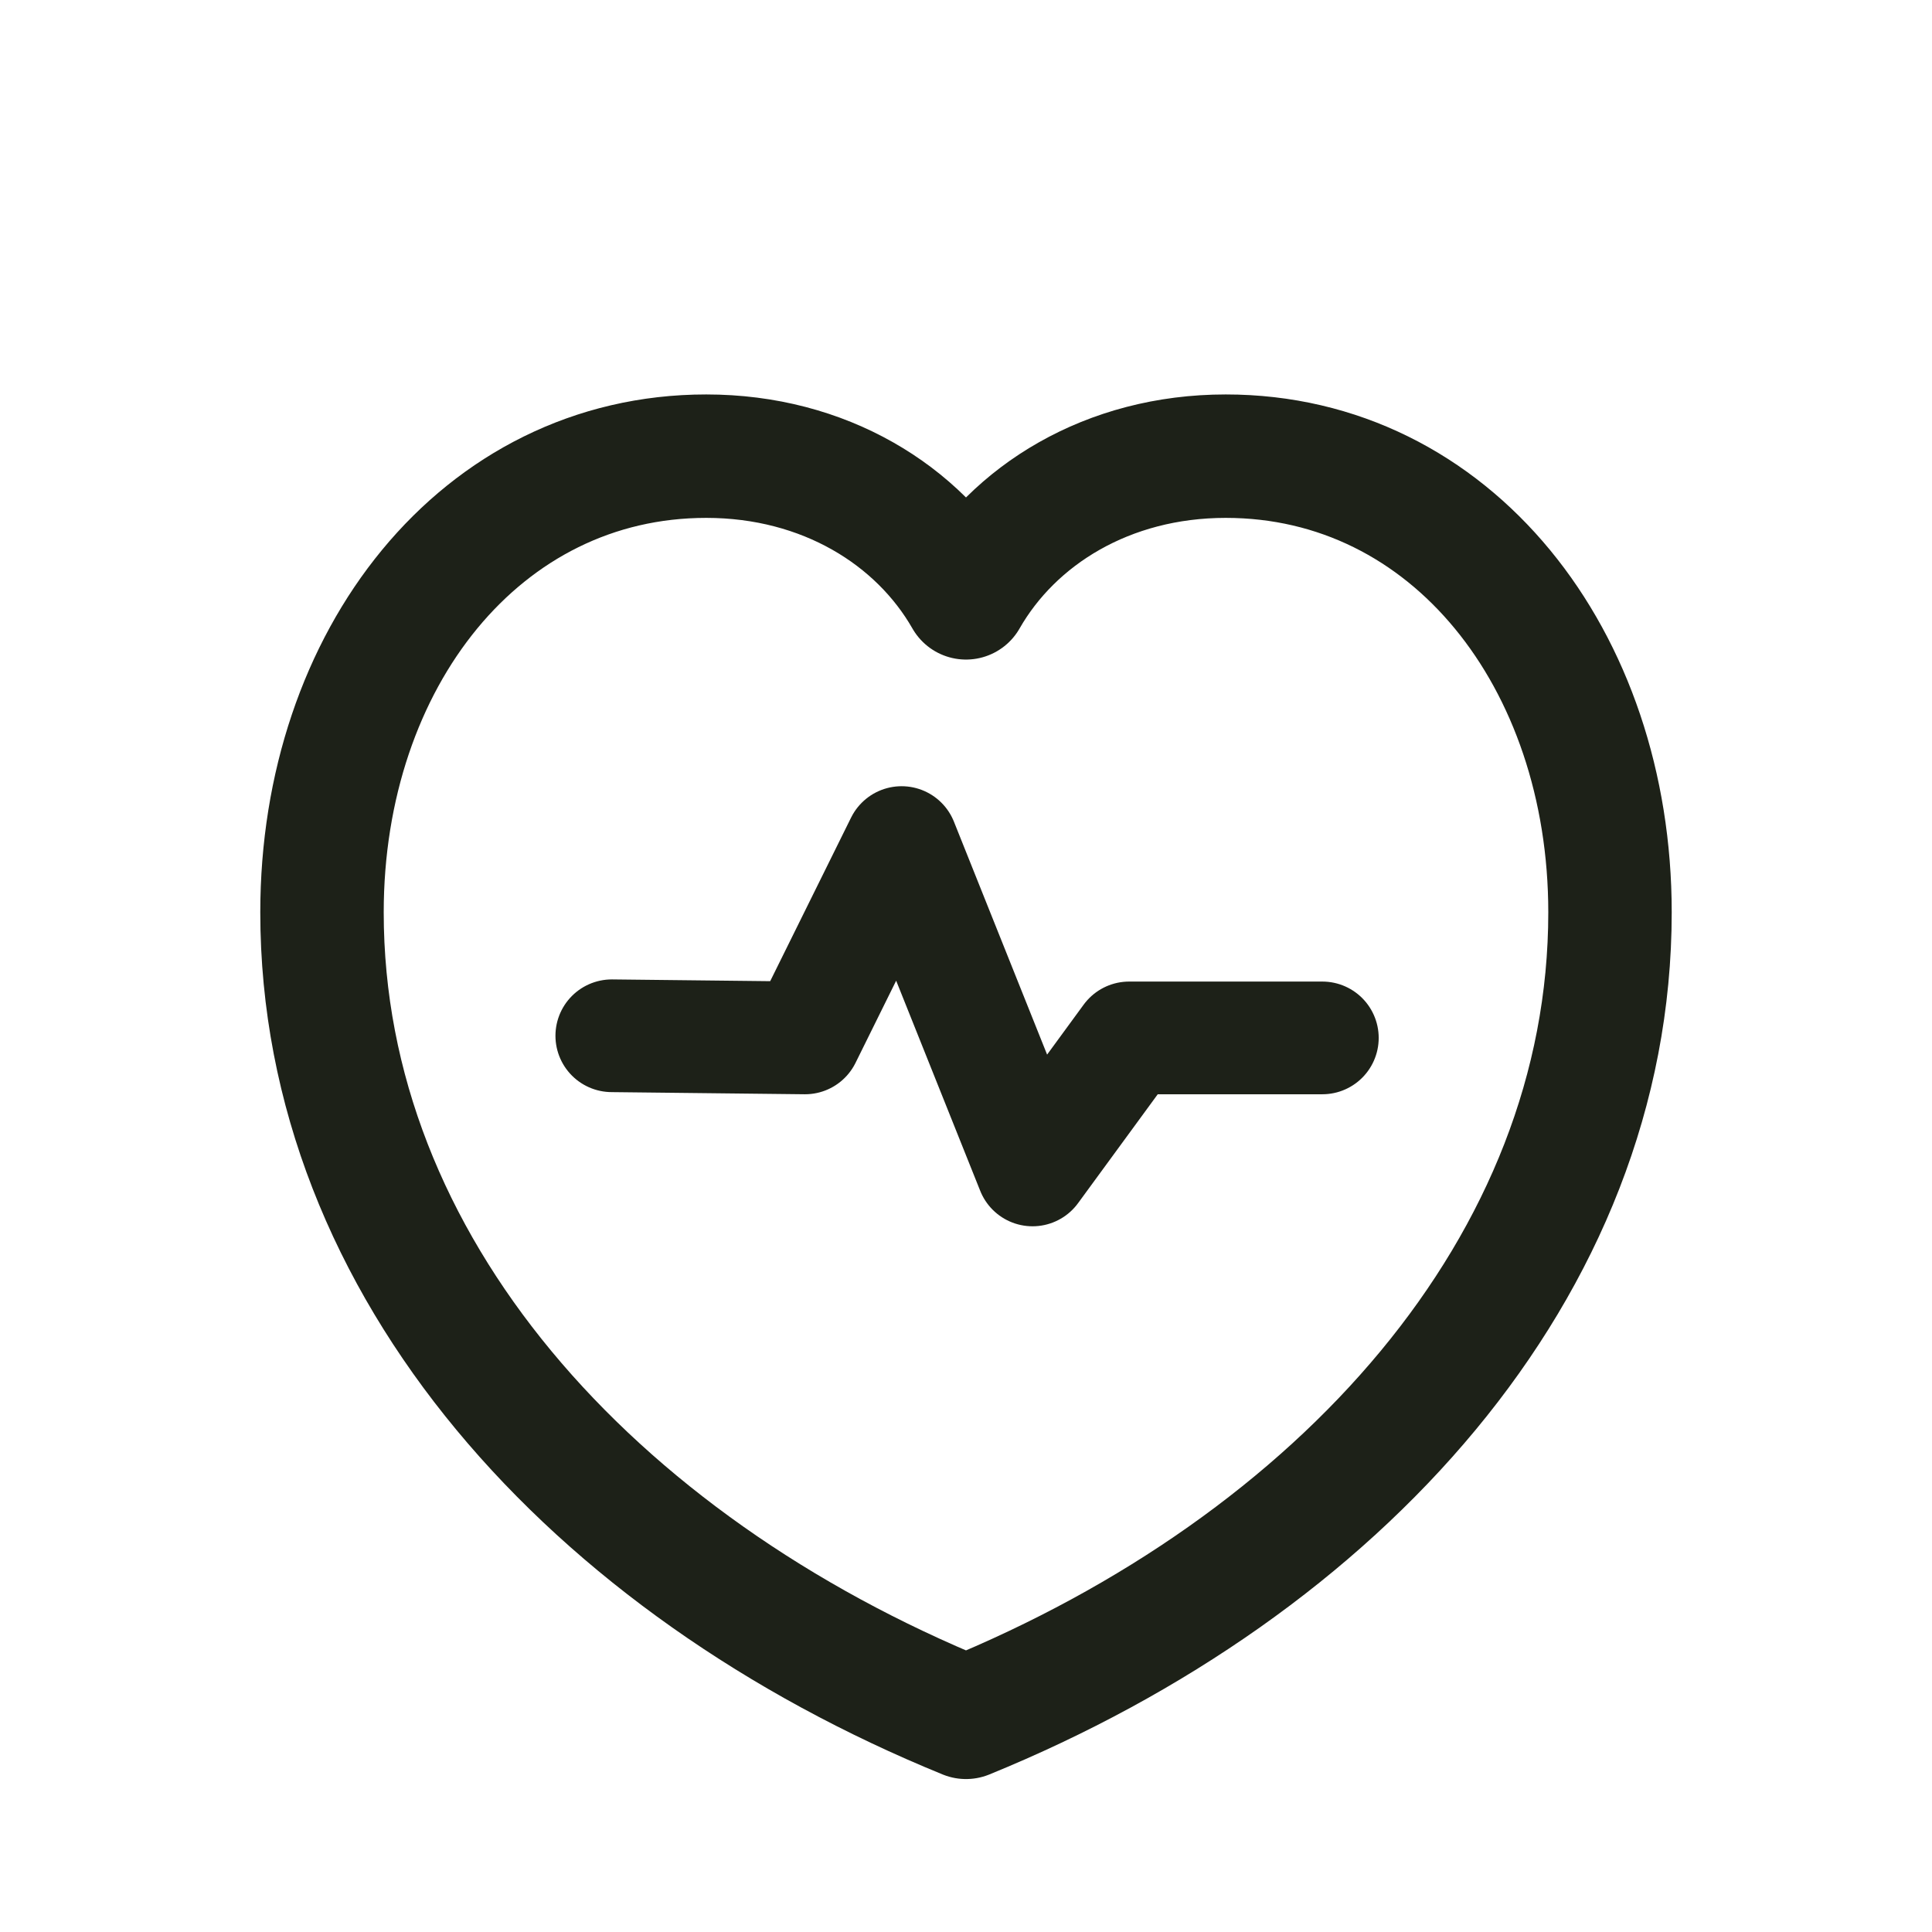
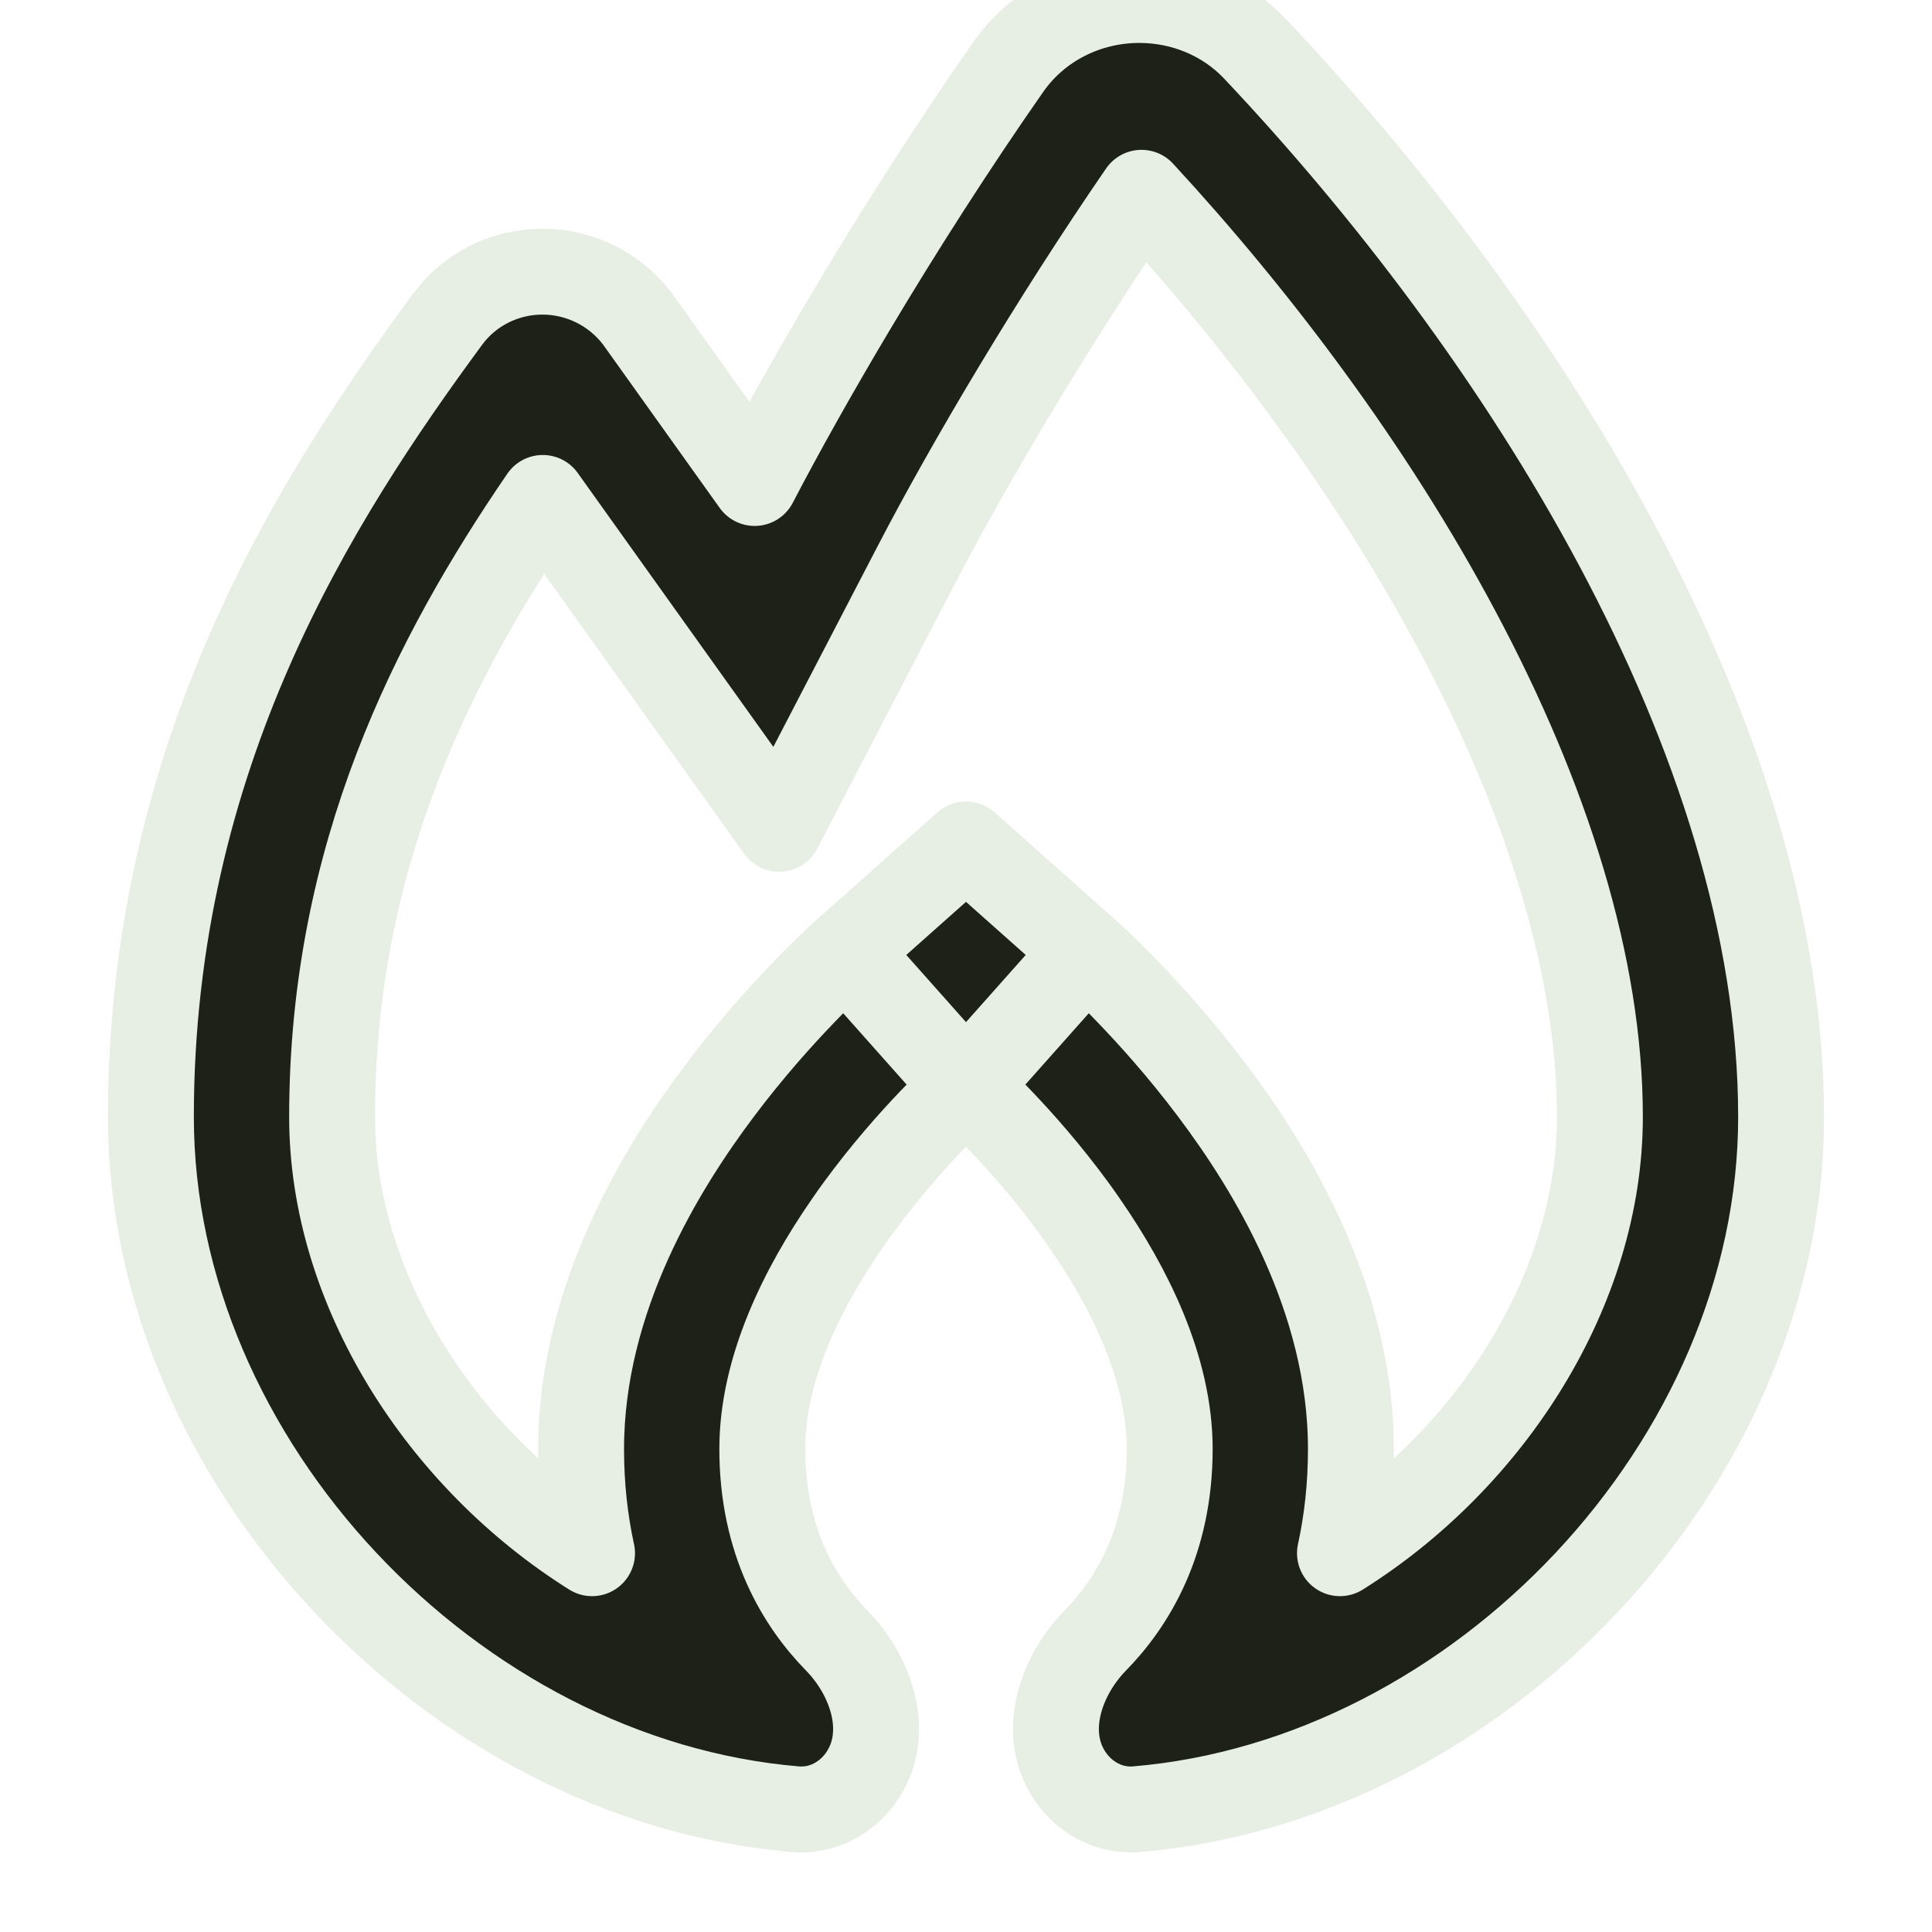
<svg xmlns="http://www.w3.org/2000/svg" width="18" height="18" viewBox="0 0 18 18" fill="none">
-   <path d="M9 16c3.48-1.42 6-4.2 6-7.5 0-2.36-1.48-4.25-3.58-4.25-1.1 0-1.98.55-2.42 1.32-.44-.77-1.32-1.32-2.42-1.32C4.48 4.25 3 6.14 3 8.5 3 11.8 5.52 14.58 9 16Z" stroke="#1D2118" stroke-width="1.15" stroke-linecap="round" stroke-linejoin="round" />
-   <path d="m5.7 9.65 1.8.02.9-1.82 1.22 3.05.9-1.23h1.8" stroke="#1D2118" stroke-width="1.05" stroke-linecap="round" stroke-linejoin="round" />
+   <path fill-rule="evenodd" clip-rule="evenodd" d="M7.259 7.722L8.529 5.278C9.026 4.32 9.814 2.99 10.635 1.796C11.72 2.971 12.78 4.383 13.574 5.871C14.416 7.447 14.906 9.008 14.906 10.406C14.906 12.011 13.889 13.59 12.484 14.471C12.549 14.173 12.586 13.849 12.586 13.5C12.586 12.088 11.828 10.871 11.299 10.167C11.01 9.782 10.724 9.465 10.511 9.244C10.404 9.132 10.313 9.043 10.245 8.979C10.212 8.947 10.184 8.921 10.163 8.902L10.137 8.878L10.127 8.869L10.124 8.866L10.122 8.865L10.122 8.864C10.121 8.864 10.121 8.864 9 10.125C9 10.125 9.513 10.581 10.006 11.256C10.04 11.303 10.074 11.35 10.107 11.399C10.524 12.001 10.898 12.75 10.898 13.5C10.898 14.366 10.546 14.936 10.204 15.285C10.025 15.468 9.89 15.712 9.85 15.961C9.834 16.061 9.834 16.16 9.851 16.258C9.864 16.328 9.886 16.397 9.919 16.462C10.045 16.715 10.304 16.879 10.586 16.856C13.776 16.591 16.594 13.627 16.594 10.406C16.594 6.864 14.145 3.051 11.693 0.455C11.413 0.16 11.021 0 10.615 0C10.13 0 9.671 0.228 9.393 0.625C8.885 1.352 8.384 2.136 7.944 2.874C7.593 3.463 7.28 4.022 7.031 4.5L5.957 2.996C5.951 2.987 5.945 2.979 5.939 2.971C5.73 2.695 5.402 2.531 5.054 2.531C4.705 2.531 4.376 2.694 4.169 2.976C2.947 4.638 1.406 7.03 1.406 10.406C1.406 13.627 4.224 16.591 7.414 16.856C7.696 16.879 7.955 16.715 8.081 16.462C8.114 16.397 8.136 16.328 8.149 16.258C8.166 16.16 8.166 16.061 8.15 15.961C8.11 15.712 7.975 15.468 7.796 15.285C7.454 14.936 7.102 14.366 7.102 13.5C7.102 12.75 7.476 12.001 7.893 11.399C7.926 11.35 7.96 11.303 7.994 11.256C8.487 10.581 9 10.125 9 10.125C7.879 8.864 7.879 8.864 7.878 8.864L7.878 8.865L7.876 8.866L7.873 8.869L7.863 8.878L7.837 8.902C7.816 8.921 7.788 8.947 7.755 8.979C7.687 9.043 7.596 9.132 7.489 9.244C7.276 9.465 6.99 9.782 6.701 10.167C6.173 10.871 5.414 12.088 5.414 13.5C5.414 13.849 5.451 14.173 5.516 14.471C4.111 13.59 3.094 12.011 3.094 10.406C3.094 7.964 4.046 6.117 5.057 4.639L5.658 5.481L7.259 7.722ZM9 10.125L10.121 8.864L9 7.867L7.879 8.864L9 10.125Z" fill="#1D2118" stroke="#E7EEE4" stroke-width="0.8" stroke-linecap="round" stroke-linejoin="round" />
</svg>
